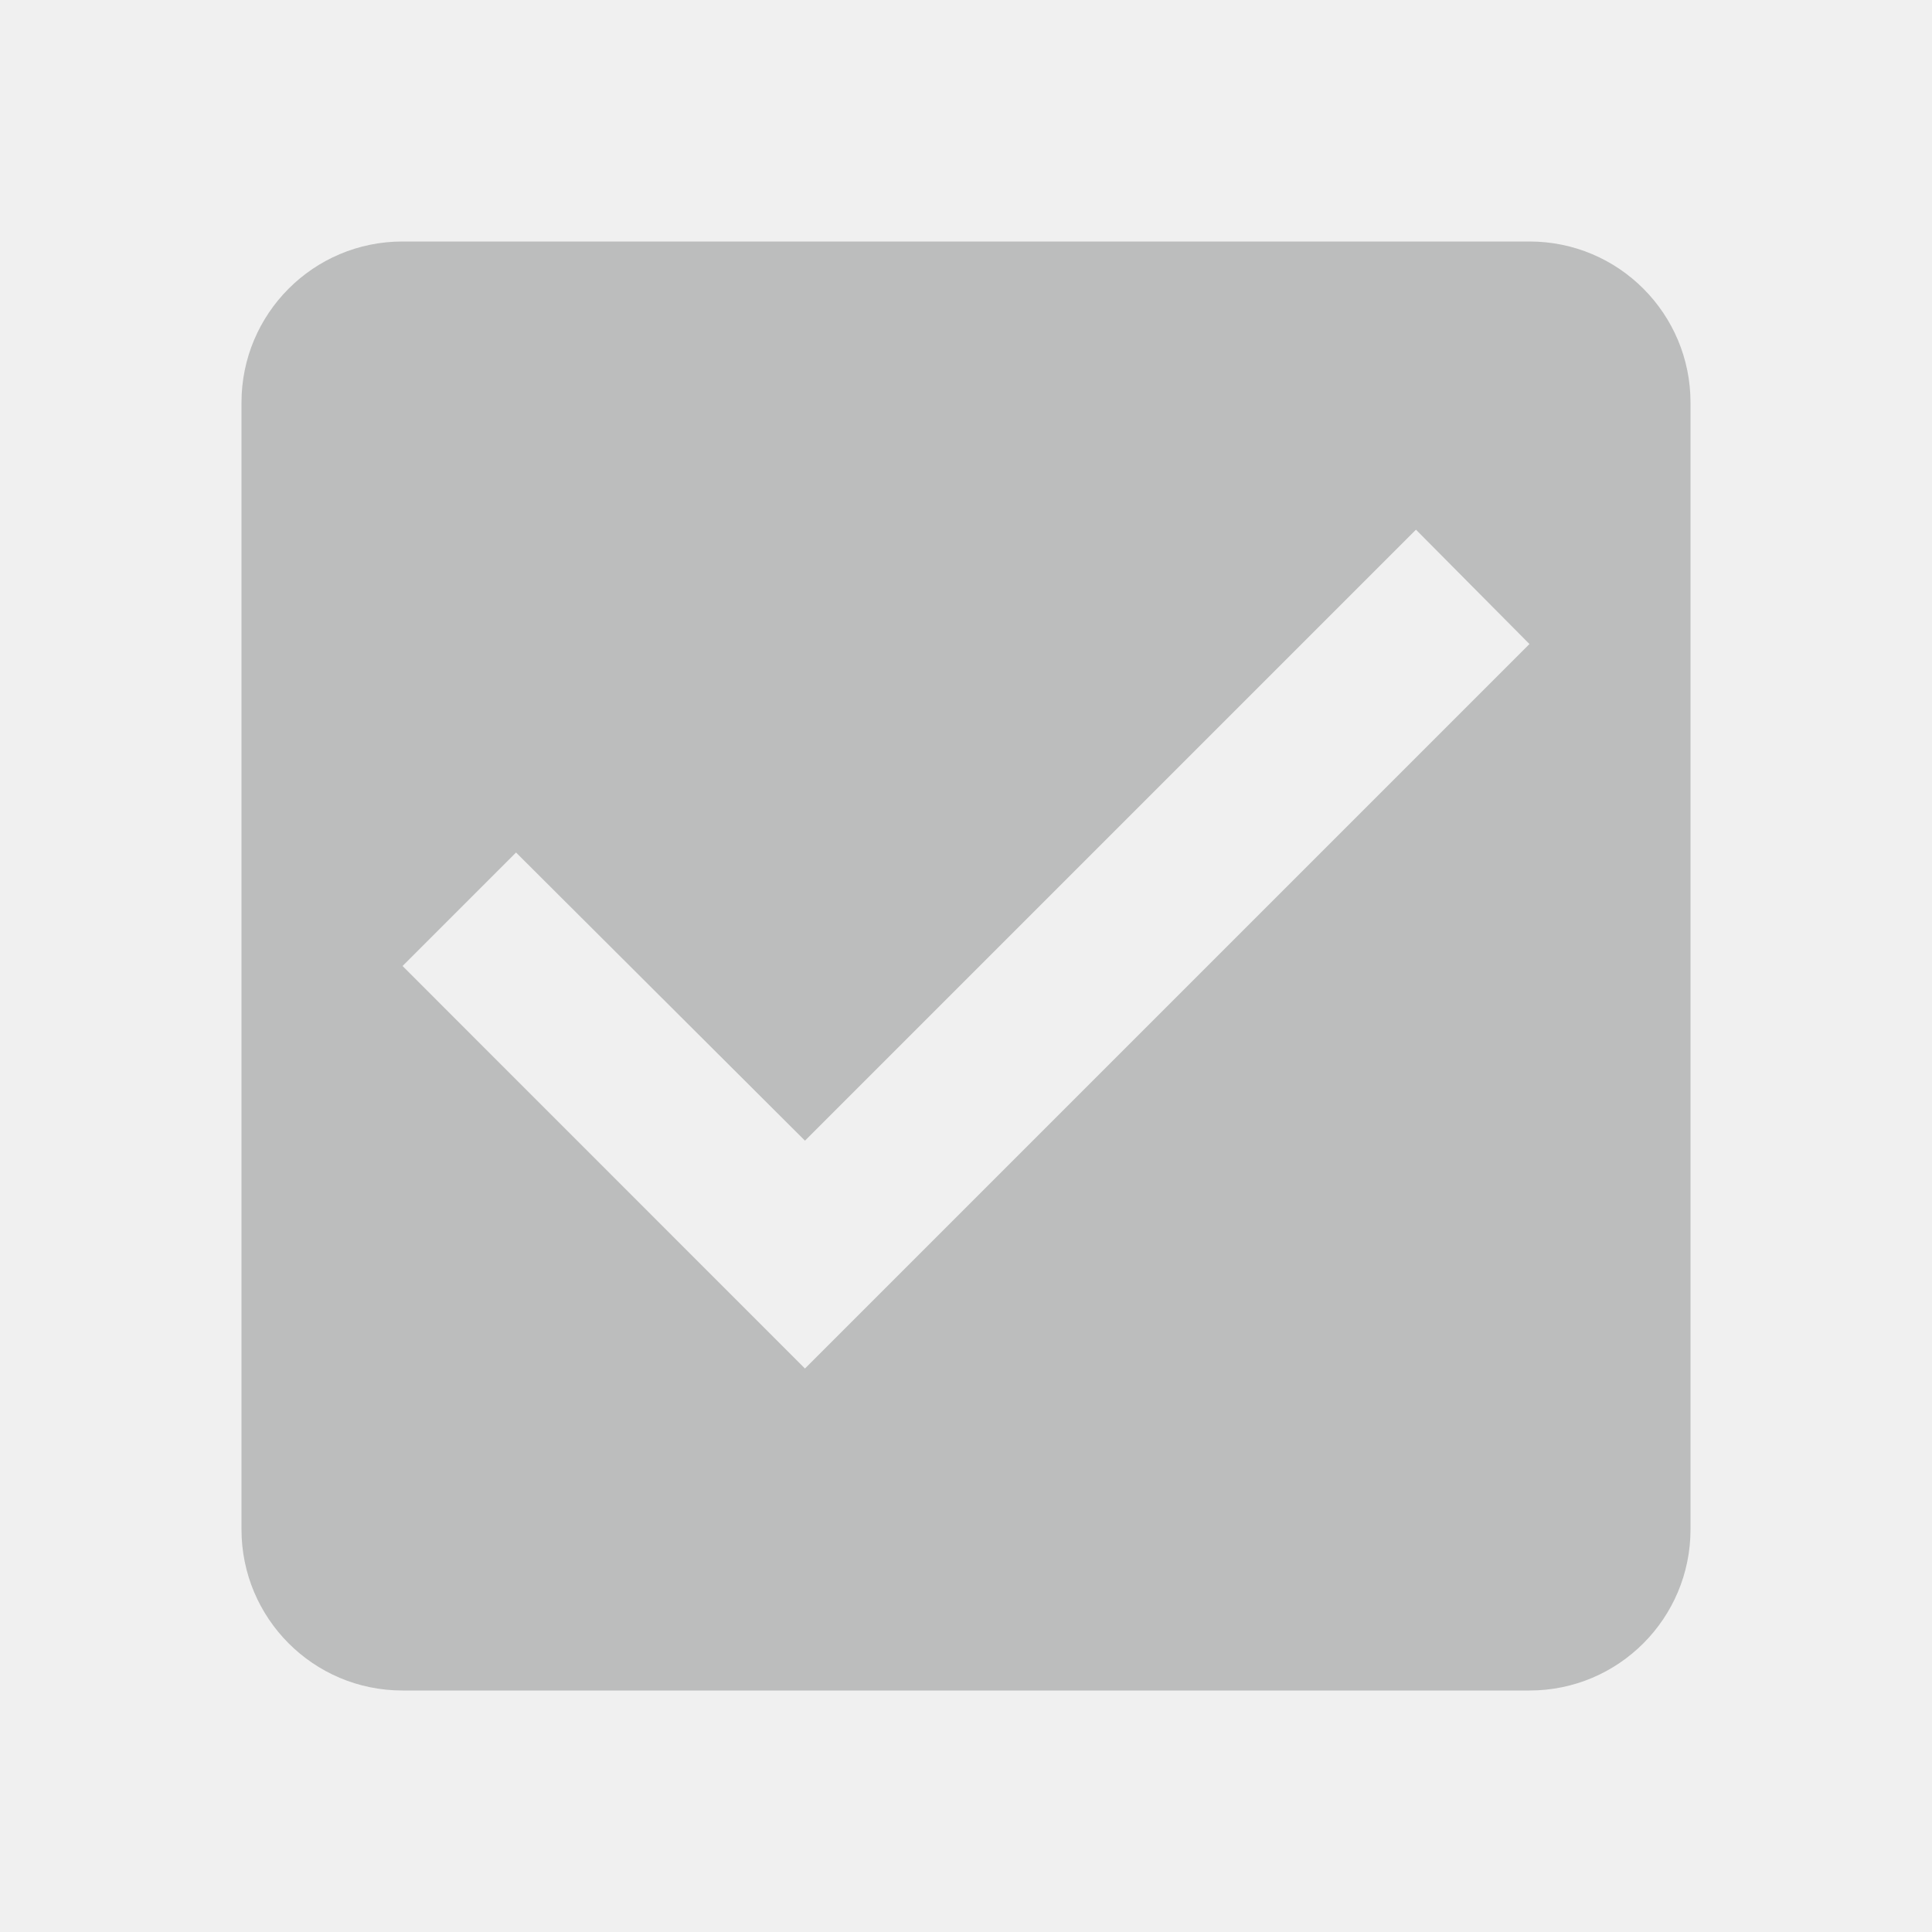
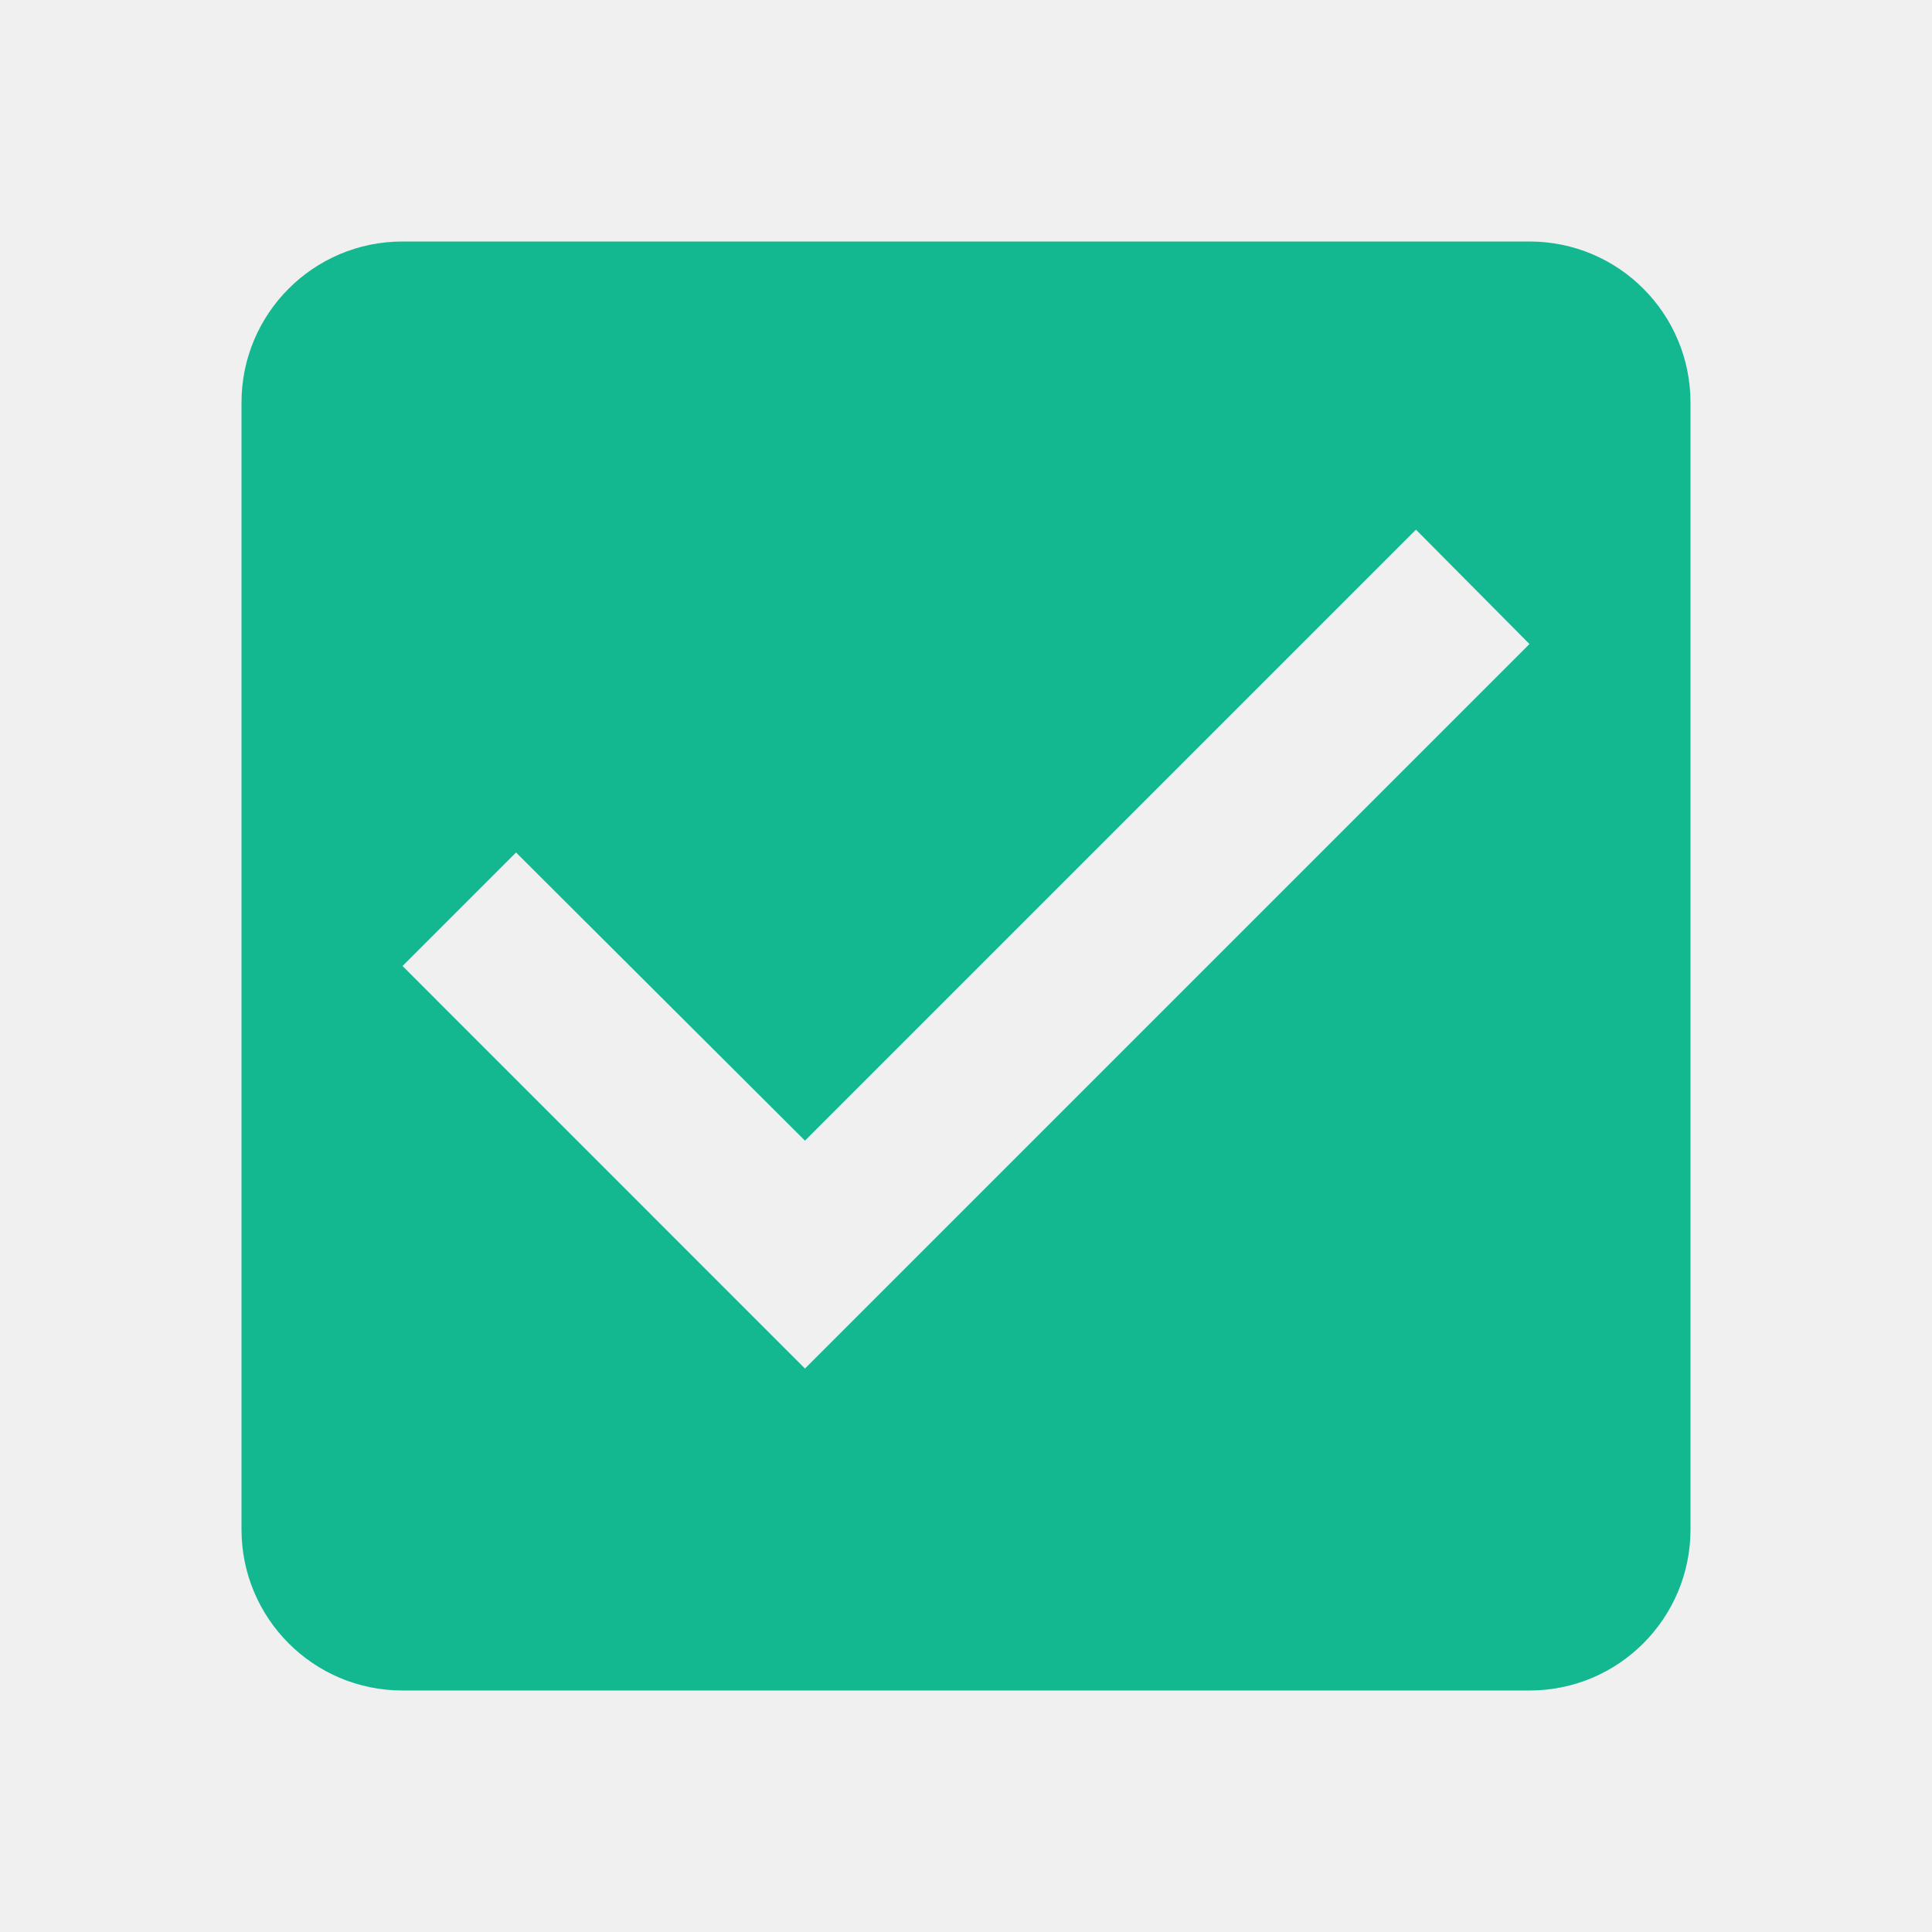
<svg xmlns="http://www.w3.org/2000/svg" width="20" height="20" viewBox="0 0 20 20" fill="none">
-   <g opacity="0.4" clip-path="url(#clip0_4_1770)">
-     <path d="M15.833 2.5H4.167C3.242 2.5 2.5 3.25 2.5 4.167V15.833C2.5 16.75 3.242 17.5 4.167 17.5H15.833C16.758 17.5 17.5 16.75 17.5 15.833V4.167C17.5 3.25 16.758 2.5 15.833 2.5ZM8.333 14.167L4.167 10L5.342 8.825L8.333 11.808L14.658 5.483L15.833 6.667L8.333 14.167Z" fill="#141A18" fill-opacity="0.6" />
+   <g opacity="1" clip-path="url(#clip0_4_1770)">
+     <path d="M15.833 2.5H4.167C3.242 2.5 2.5 3.25 2.5 4.167V15.833C2.5 16.75 3.242 17.5 4.167 17.5H15.833C16.758 17.5 17.5 16.75 17.5 15.833V4.167C17.5 3.25 16.758 2.5 15.833 2.5ZM8.333 14.167L4.167 10L5.342 8.825L8.333 11.808L14.658 5.483L15.833 6.667L8.333 14.167Z" fill="#14B890" fill-opacity="1" />
  </g>
  <defs>
    <clipPath id="clip0_4_1770">
      <rect width="20" height="20" fill="white" />
    </clipPath>
  </defs>
</svg>
